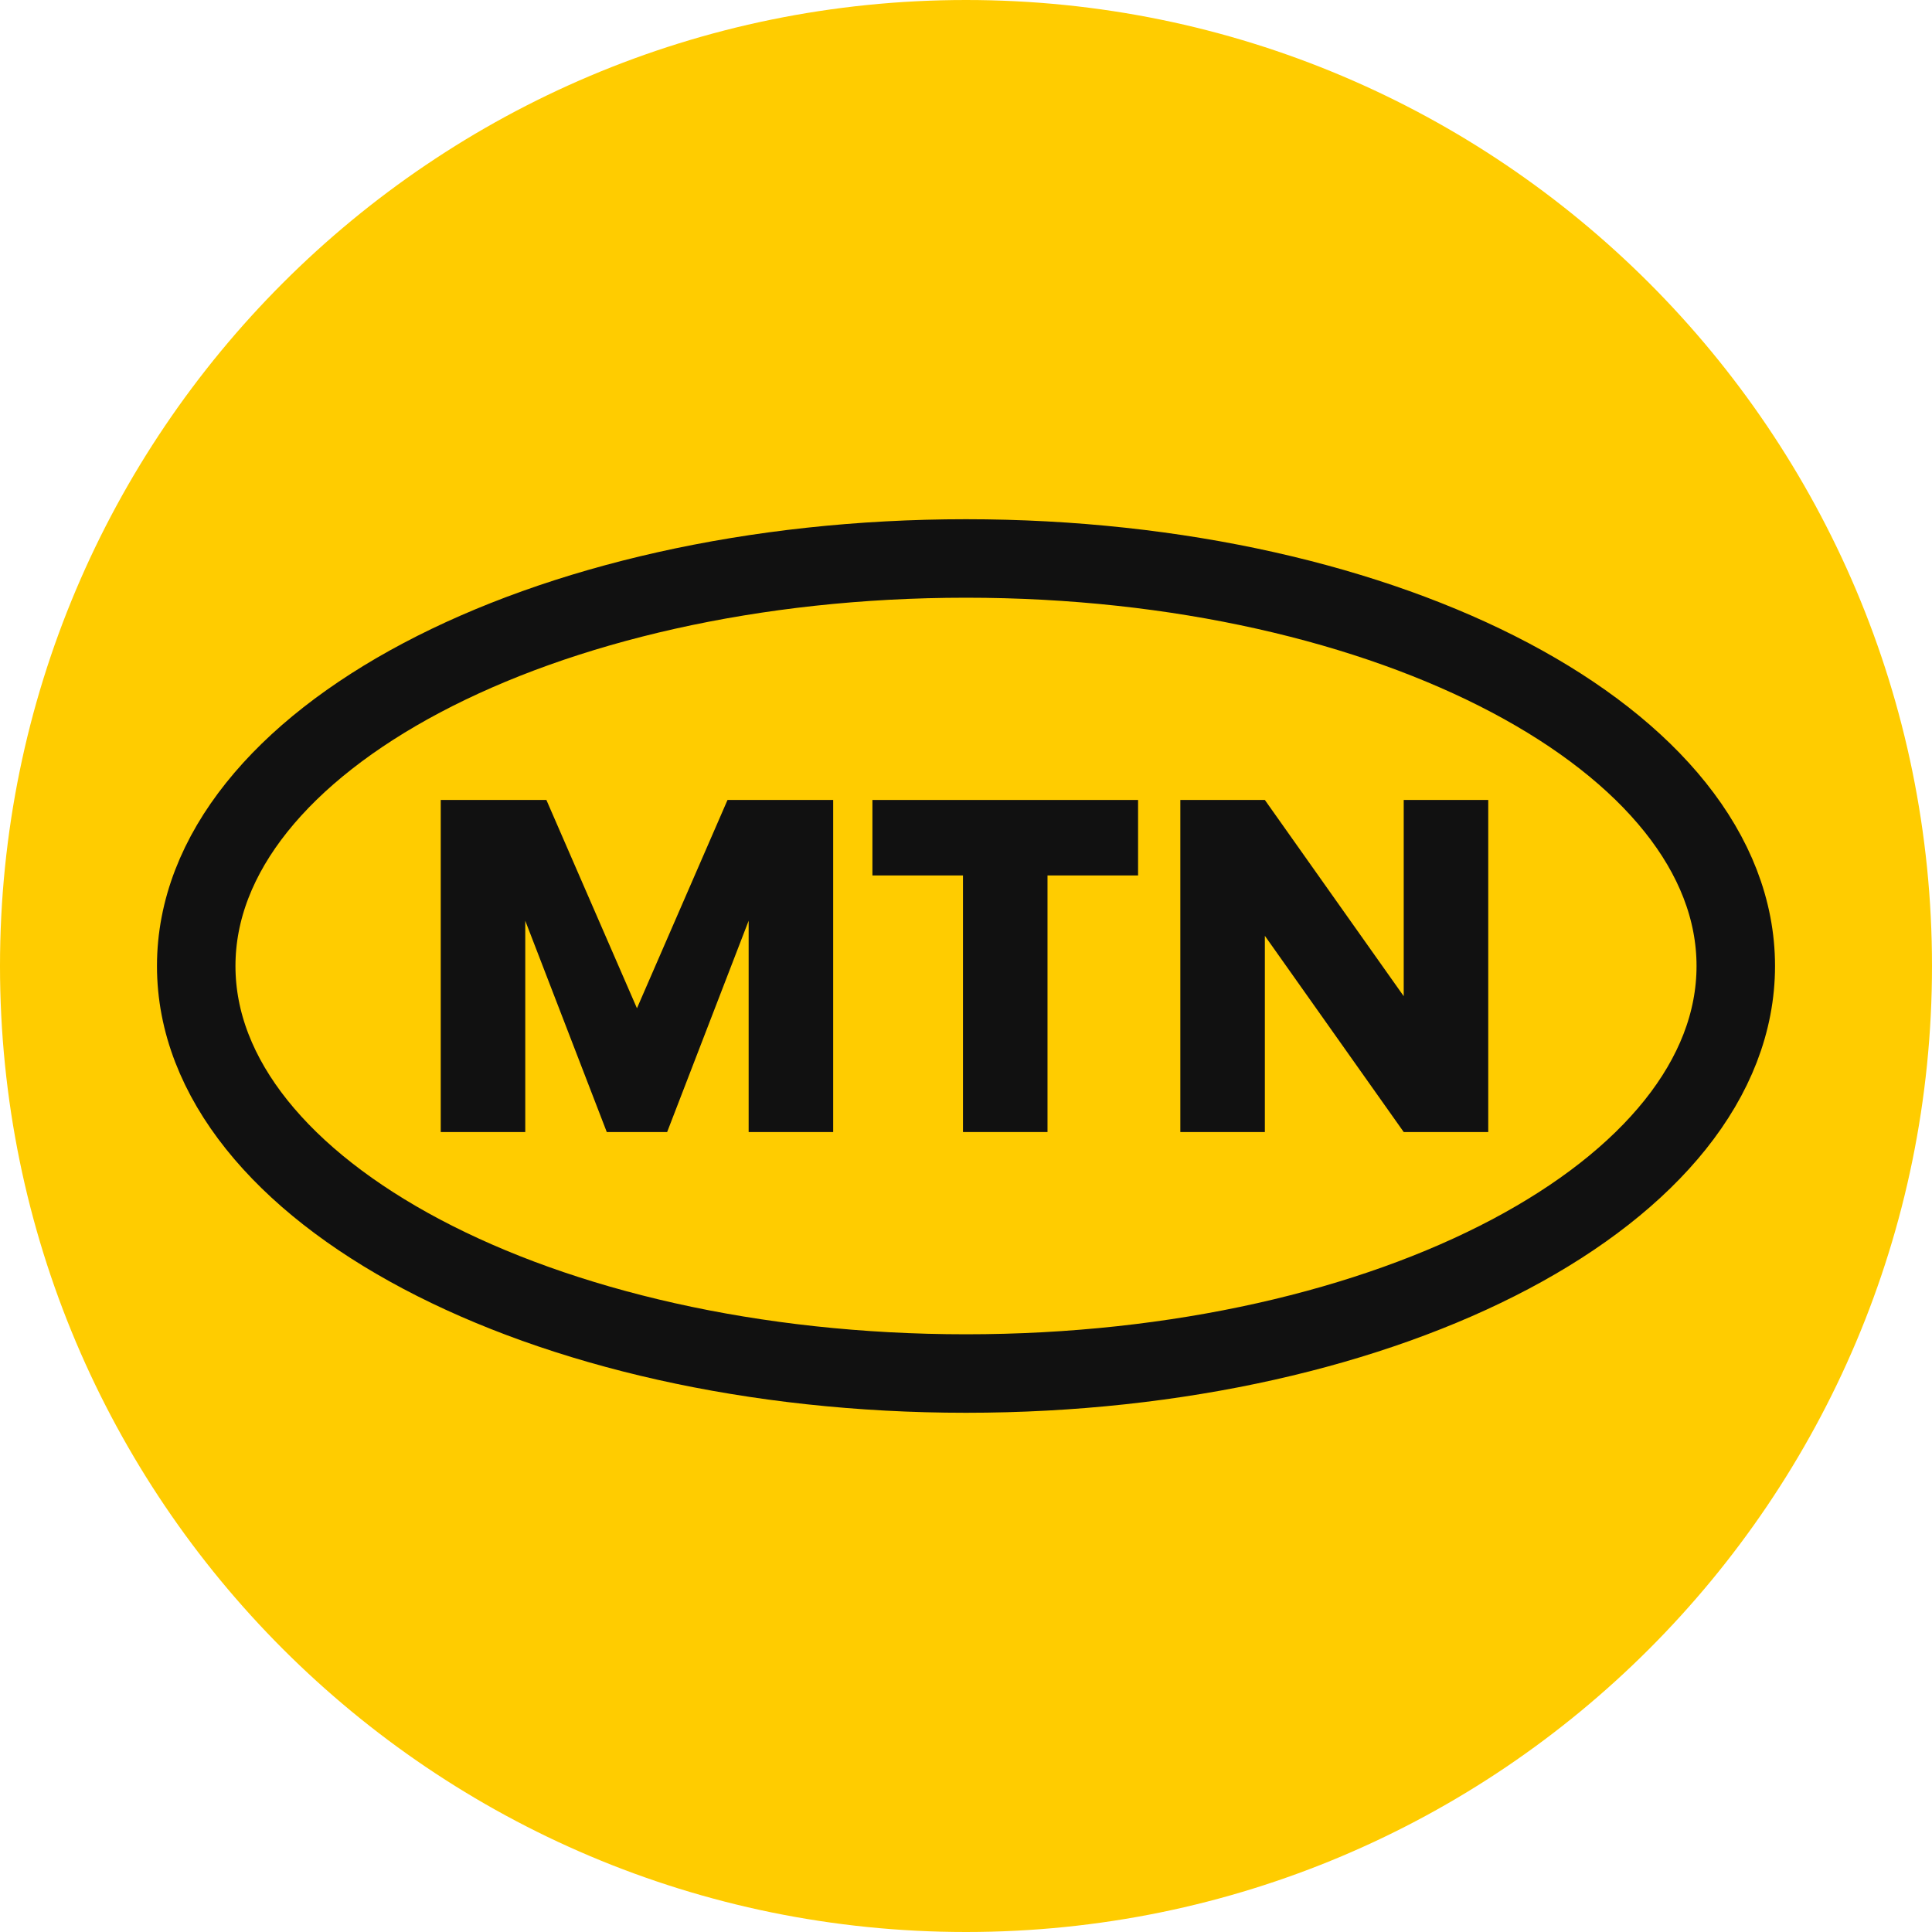
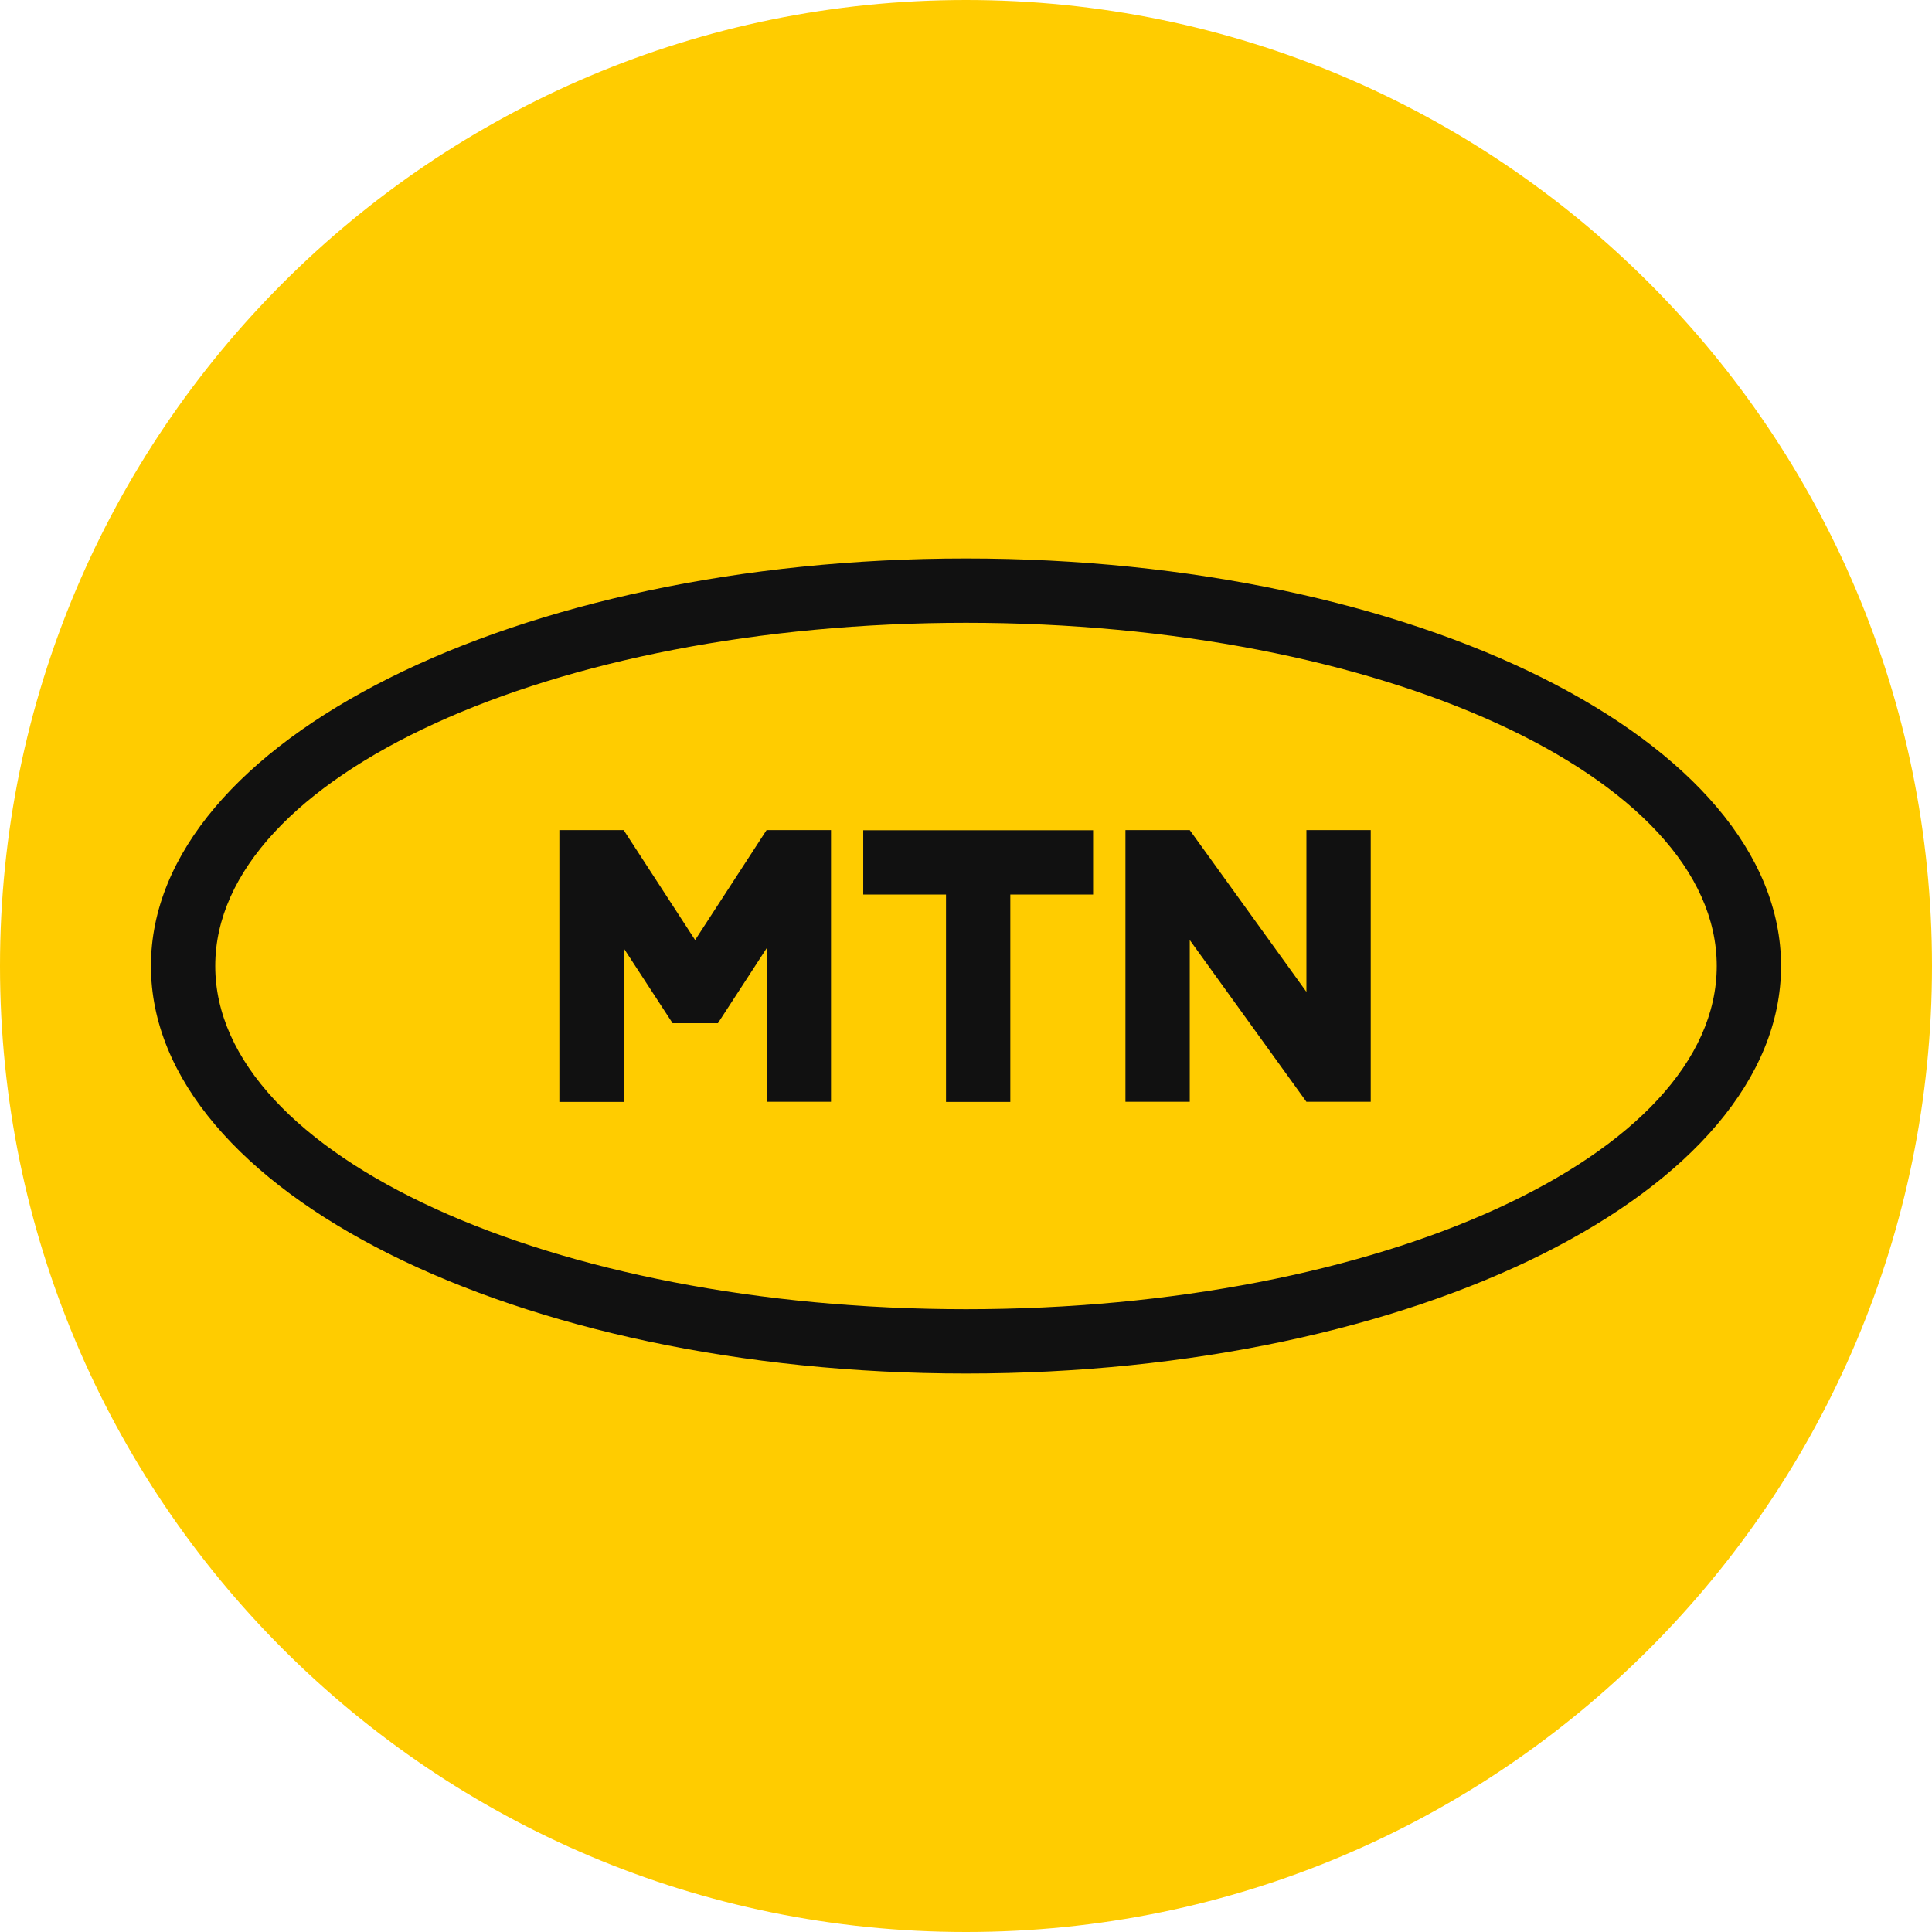
<svg xmlns="http://www.w3.org/2000/svg" viewBox="0 0 64 64" fill="none">
  <circle cx="32" cy="32" r="32" fill="#FFCC00" />
-   <ellipse cx="32" cy="32" rx="25.5" ry="13.5" stroke="#111111" stroke-width="2.6" fill="#FFCC00" />
-   <g transform="translate(1.1 0)">
-     <path d="M13.5 37.5V26.5H17L20 33.4L23 26.5H26.5V37.5H23.7V30.5L21 37.5H19L16.3 30.5V37.5H13.5Z" fill="#111111" />
-     <path d="M27.8 26.5H36.6V29H33.6V37.5H30.8V29H27.8V26.5Z" fill="#111111" />
-     <path d="M38 37.5V26.5H40.8L45.4 33V26.5H48.2V37.5H45.4L40.8 31V37.5H38Z" fill="#111111" />
+   <g transform="translate(5 18.5) scale(0.0421875)">
+     <path fill="#111111" d="M640,0C286.5,0,0,143.3,0,320s286.5,320,640,320s640-143.3,640-320S993.5,0,640,0z M640,589.5C314.4,589.5,50.5,468.8,50.5,320S314.4,50.5,640,50.5s589.5,120.7,589.5,269.5S965.6,589.5,640,589.5z M559.3,263.9v-50.5h180.5v50.5h-65v162.8h-50.5V263.9H559.3z M957.8,213.3v213.3h-50.5l-91.6-127v127h-50.5V213.3h50.5l91.6,127v-127L957.8,213.3z M320.7,426.7V213.3h50.5l56.1,86.3l56.1-86.3H534v213.3h-50.5V306l-38.3,58.9h-35.6L371.2,306v120.7H320.7z" />
  </g>
</svg>
